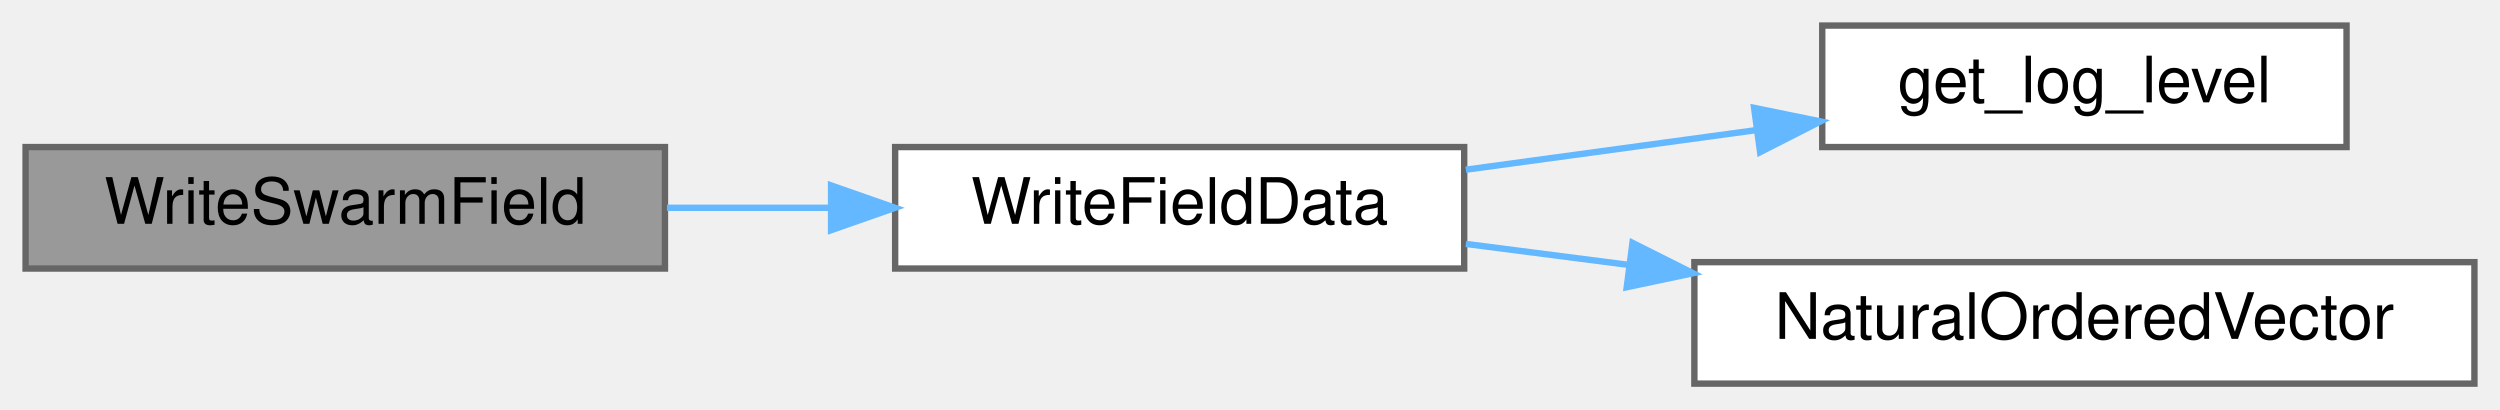
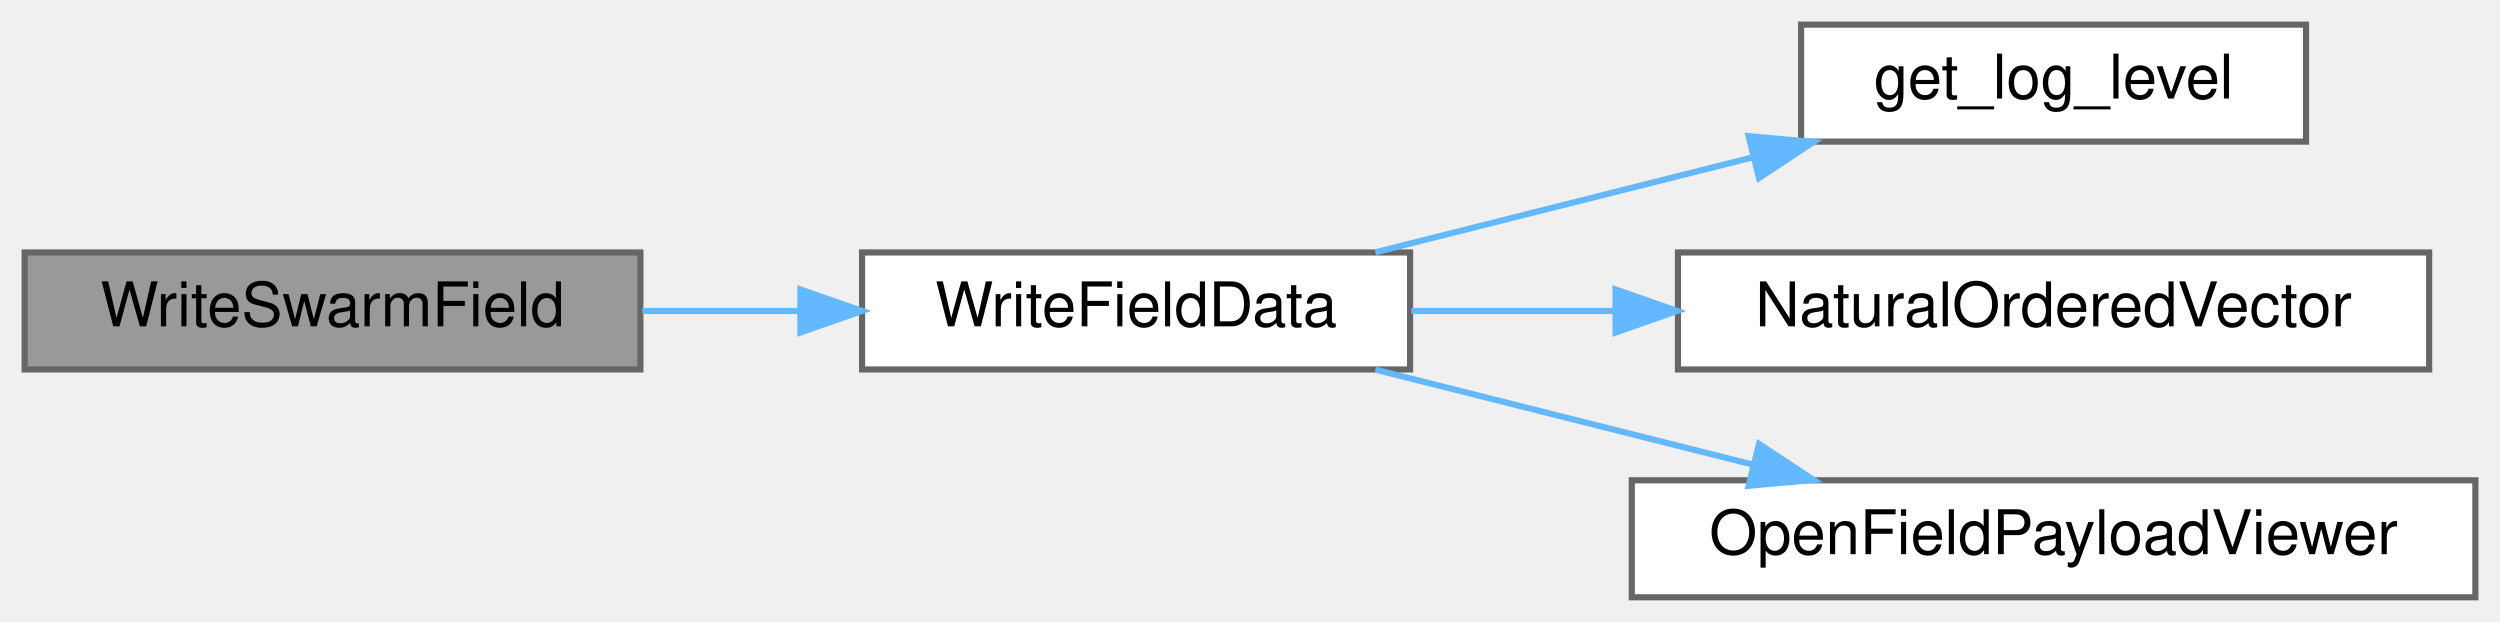
- <svg xmlns="http://www.w3.org/2000/svg" xmlns:xlink="http://www.w3.org/1999/xlink" width="391pt" height="64pt" viewBox="0.00 0.00 391.00 64.00">
-   <g id="graph0" class="graph" transform="scale(1 1) rotate(0) translate(4 60)">
+ <svg xmlns="http://www.w3.org/2000/svg" xmlns:xlink="http://www.w3.org/1999/xlink" width="406pt" height="101pt" viewBox="0.00 0.00 406.00 101.00">
+   <g id="graph0" class="graph" transform="scale(1 1) rotate(0) translate(4 97)">
    <g id="Node000001" class="node">
      <g id="a_Node000001">
        <a xlink:title="Implementation of WriteSwarmField().">
-           <polygon fill="#999999" stroke="#666666" points="100,-37 0,-37 0,-18 100,-18 100,-37" />
-           <text text-anchor="middle" x="50" y="-25" font-family="Helvetica,sans-Serif" font-size="10.00">WriteSwarmField</text>
+           <polygon fill="#999999" stroke="#666666" points="100,-56 0,-56 0,-37 100,-37 100,-56" />
+           <text text-anchor="middle" x="50" y="-44" font-family="Helvetica,sans-Serif" font-size="10.00">WriteSwarmField</text>
        </a>
      </g>
    </g>
    <g id="Node000002" class="node">
      <g id="a_Node000002">
        <a xlink:href="io_8c.html#ac803025835746a64f59ff7b0829810d0" target="_top" xlink:title="Internal helper implementation: WriteFieldData().">
-           <polygon fill="white" stroke="#666666" points="225,-37 136,-37 136,-18 225,-18 225,-37" />
-           <text text-anchor="middle" x="180.5" y="-25" font-family="Helvetica,sans-Serif" font-size="10.00">WriteFieldData</text>
+           <polygon fill="white" stroke="#666666" points="225,-56 136,-56 136,-37 225,-37 225,-56" />
+           <text text-anchor="middle" x="180.5" y="-44" font-family="Helvetica,sans-Serif" font-size="10.00">WriteFieldData</text>
        </a>
      </g>
    </g>
    <g id="edge1_Node000001_Node000002" class="edge">
      <g id="a_edge1_Node000001_Node000002">
        <a xlink:title=" ">
-           <path fill="none" stroke="#63b8ff" d="M100.31,-27.5C108.67,-27.5 117.38,-27.5 125.83,-27.5" />
-           <polygon fill="#63b8ff" stroke="#63b8ff" points="125.98,-31 135.98,-27.5 125.98,-24 125.98,-31" />
+           <path fill="none" stroke="#63b8ff" d="M100.31,-46.5C108.67,-46.5 117.38,-46.5 125.83,-46.5" />
+           <polygon fill="#63b8ff" stroke="#63b8ff" points="125.98,-50 135.98,-46.5 125.98,-43 125.98,-50" />
        </a>
      </g>
    </g>
    <g id="Node000003" class="node">
      <g id="a_Node000003">
        <a xlink:href="logging_8c.html#a9585f583c260f40a73f2490914edc689" target="_top" xlink:title="Retrieves the current logging level from the environment variable LOG_LEVEL.">
-           <polygon fill="white" stroke="#666666" points="363,-56 281,-56 281,-37 363,-37 363,-56" />
-           <text text-anchor="middle" x="322" y="-44" font-family="Helvetica,sans-Serif" font-size="10.00">get_log_level</text>
+           <polygon fill="white" stroke="#666666" points="370.5,-93 288.5,-93 288.5,-74 370.5,-74 370.5,-93" />
+           <text text-anchor="middle" x="329.5" y="-81" font-family="Helvetica,sans-Serif" font-size="10.00">get_log_level</text>
        </a>
      </g>
    </g>
    <g id="edge2_Node000002_Node000003" class="edge">
      <g id="a_edge2_Node000002_Node000003">
        <a xlink:title=" ">
-           <path fill="none" stroke="#63b8ff" d="M225.26,-33.46C239.67,-35.42 255.81,-37.62 270.67,-39.65" />
-           <polygon fill="#63b8ff" stroke="#63b8ff" points="270.34,-43.13 280.72,-41.01 271.28,-36.2 270.34,-43.13" />
+           <path fill="none" stroke="#63b8ff" d="M219.36,-56.03C238.06,-60.74 260.82,-66.47 280.72,-71.47" />
+           <polygon fill="#63b8ff" stroke="#63b8ff" points="279.97,-74.89 290.52,-73.94 281.67,-68.1 279.97,-74.89" />
        </a>
      </g>
    </g>
    <g id="Node000004" class="node">
      <g id="a_Node000004">
        <a xlink:href="io_8c.html#a686aca53f9ae07c4feb356ccfe0cbdc2" target="_top" xlink:title="Express a vector in decomposition-independent natural ordering.">
-           <polygon fill="white" stroke="#666666" points="383,-19 261,-19 261,0 383,0 383,-19" />
-           <text text-anchor="middle" x="322" y="-7" font-family="Helvetica,sans-Serif" font-size="10.00">NaturalOrderedVector</text>
+           <polygon fill="white" stroke="#666666" points="390.5,-56 268.5,-56 268.5,-37 390.5,-37 390.5,-56" />
+           <text text-anchor="middle" x="329.5" y="-44" font-family="Helvetica,sans-Serif" font-size="10.00">NaturalOrderedVector</text>
        </a>
      </g>
    </g>
    <g id="edge3_Node000002_Node000004" class="edge">
      <g id="a_edge3_Node000002_Node000004">
        <a xlink:title=" ">
-           <path fill="none" stroke="#63b8ff" d="M225.26,-21.85C233.35,-20.81 242,-19.69 250.65,-18.58" />
-           <polygon fill="#63b8ff" stroke="#63b8ff" points="251.32,-22.02 260.79,-17.27 250.42,-15.08 251.32,-22.02" />
+           <path fill="none" stroke="#63b8ff" d="M225.21,-46.5C235.57,-46.5 246.89,-46.5 258.12,-46.5" />
+           <polygon fill="#63b8ff" stroke="#63b8ff" points="258.36,-50 268.36,-46.5 258.36,-43 258.36,-50" />
+         </a>
+       </g>
+     </g>
+     <g id="Node000005" class="node">
+       <g id="a_Node000005">
+         <a xlink:href="io_8c.html#abb16f04657773391ba85e5cbd57804c3" target="_top" xlink:title="Open a PETSc binary viewer for one field payload, reading or writing through MPI-IO.">
+           <polygon fill="white" stroke="#666666" points="398,-19 261,-19 261,0 398,0 398,-19" />
+           <text text-anchor="middle" x="329.5" y="-7" font-family="Helvetica,sans-Serif" font-size="10.00">OpenFieldPayloadViewer</text>
+         </a>
+       </g>
+     </g>
+     <g id="edge4_Node000002_Node000005" class="edge">
+       <g id="a_edge4_Node000002_Node000005">
+         <a xlink:title=" ">
+           <path fill="none" stroke="#63b8ff" d="M219.36,-36.97C238.06,-32.26 260.82,-26.53 280.72,-21.53" />
+           <polygon fill="#63b8ff" stroke="#63b8ff" points="281.67,-24.9 290.52,-19.06 279.97,-18.11 281.67,-24.9" />
        </a>
      </g>
    </g>
  </g>
</svg>
